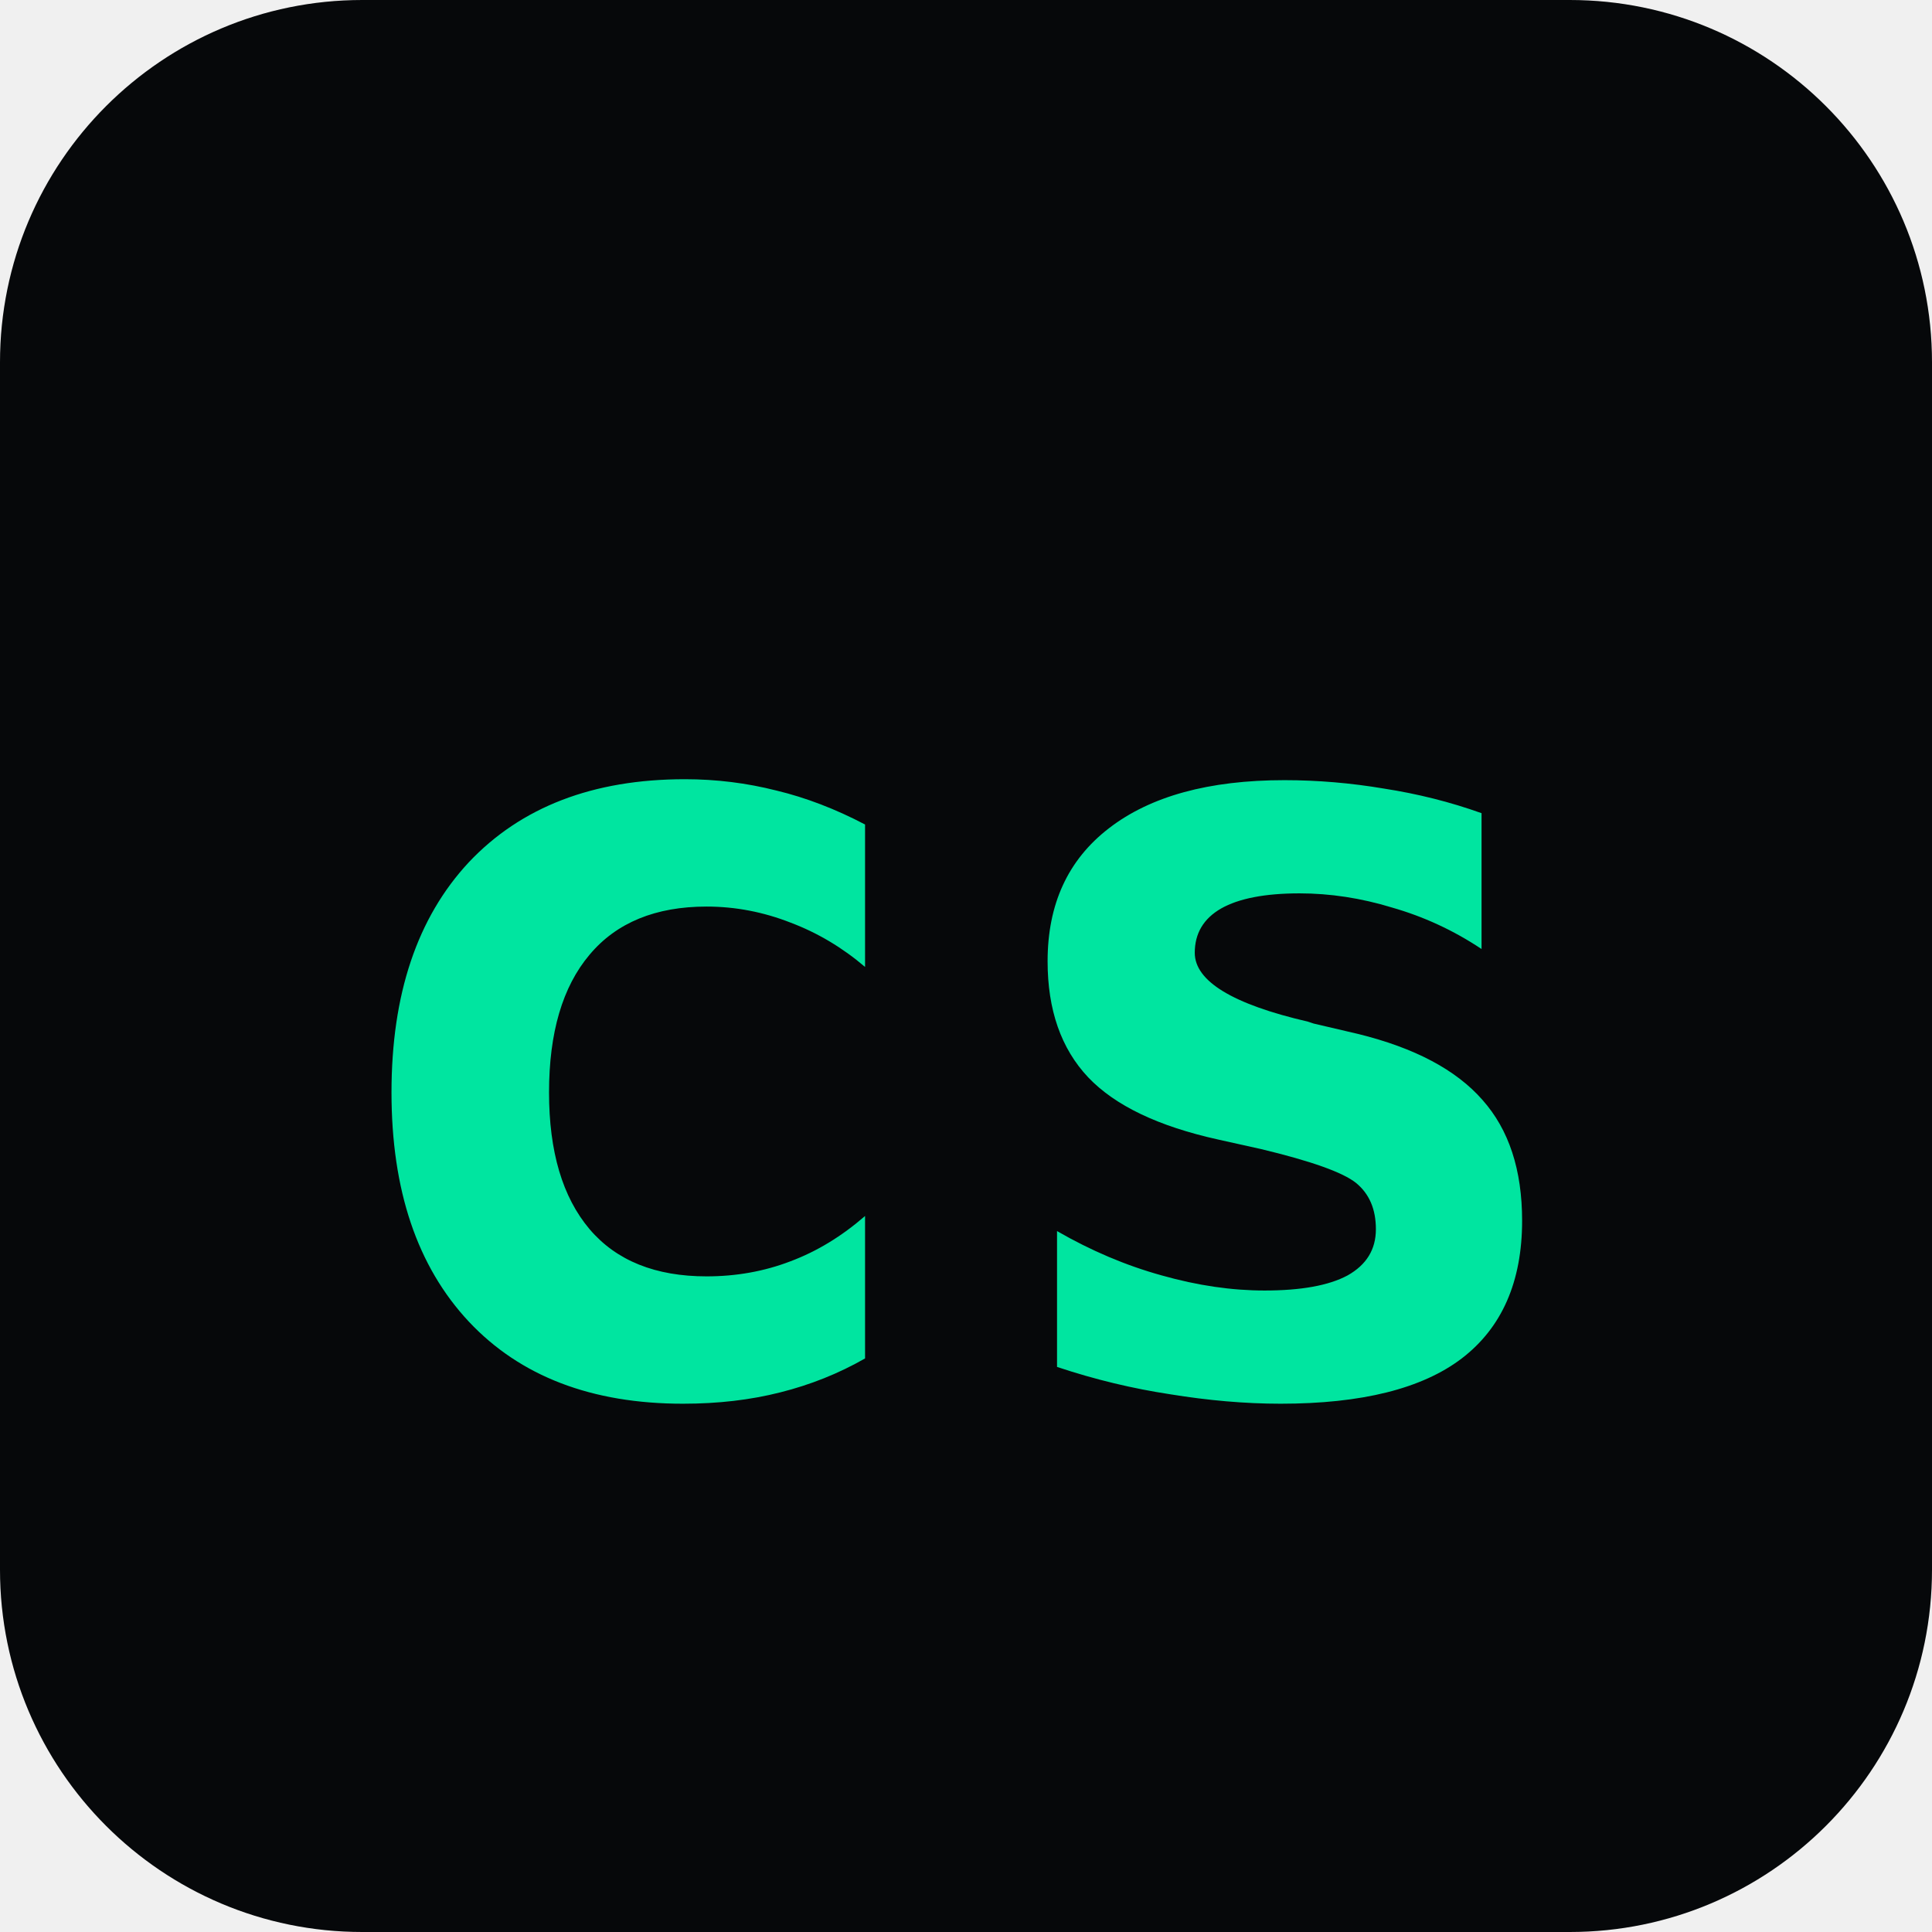
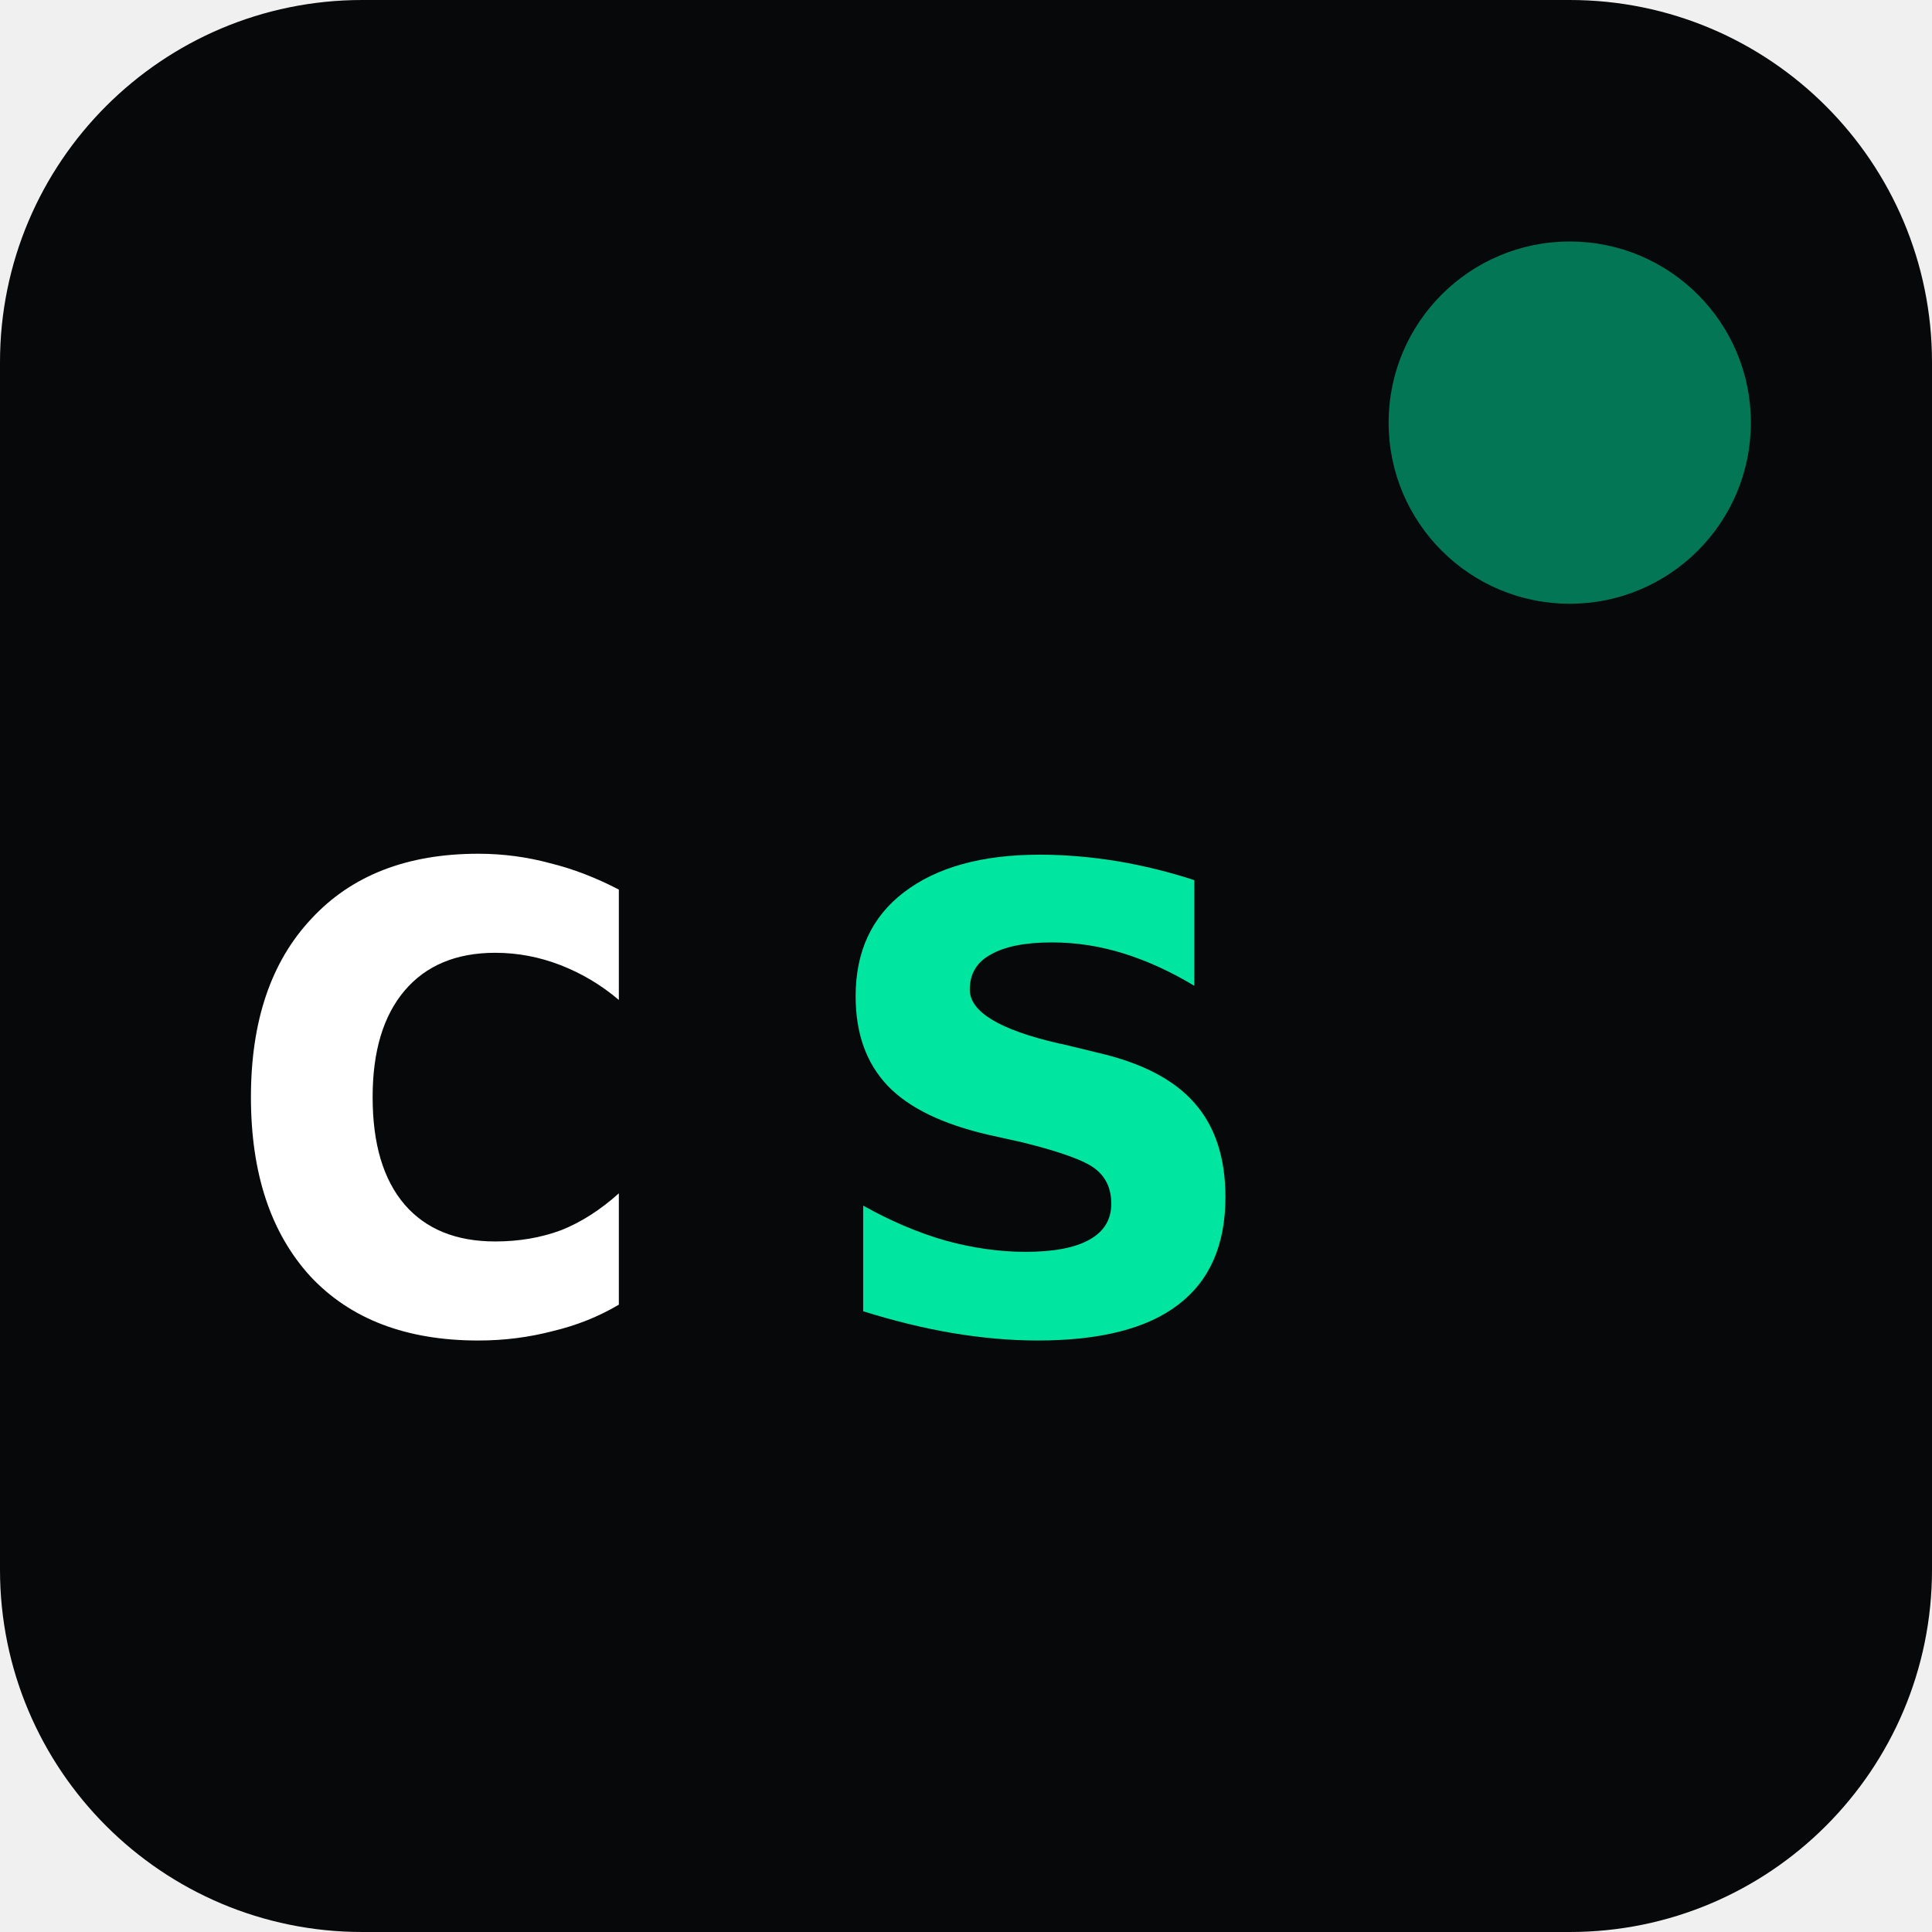
<svg xmlns="http://www.w3.org/2000/svg" viewBox="0 0 32 32">
  <rect width="32" height="32" rx="6" fill="#06080a" />
-   <text x="5" y="23" font-family="monospace" font-size="18" font-weight="700" fill="#00e5a0">cs</text>
+   <text x="3" y="22" font-family="monospace" font-weight="700" font-size="14" fill="#ffffff">c</text>
+   <text x="13" y="22" font-family="monospace" font-weight="700" font-size="14" fill="#00e5a0">s</text>
+   <circle cx="26" cy="7" r="3" fill="#00e5a0" opacity="0.5" />
</svg>
